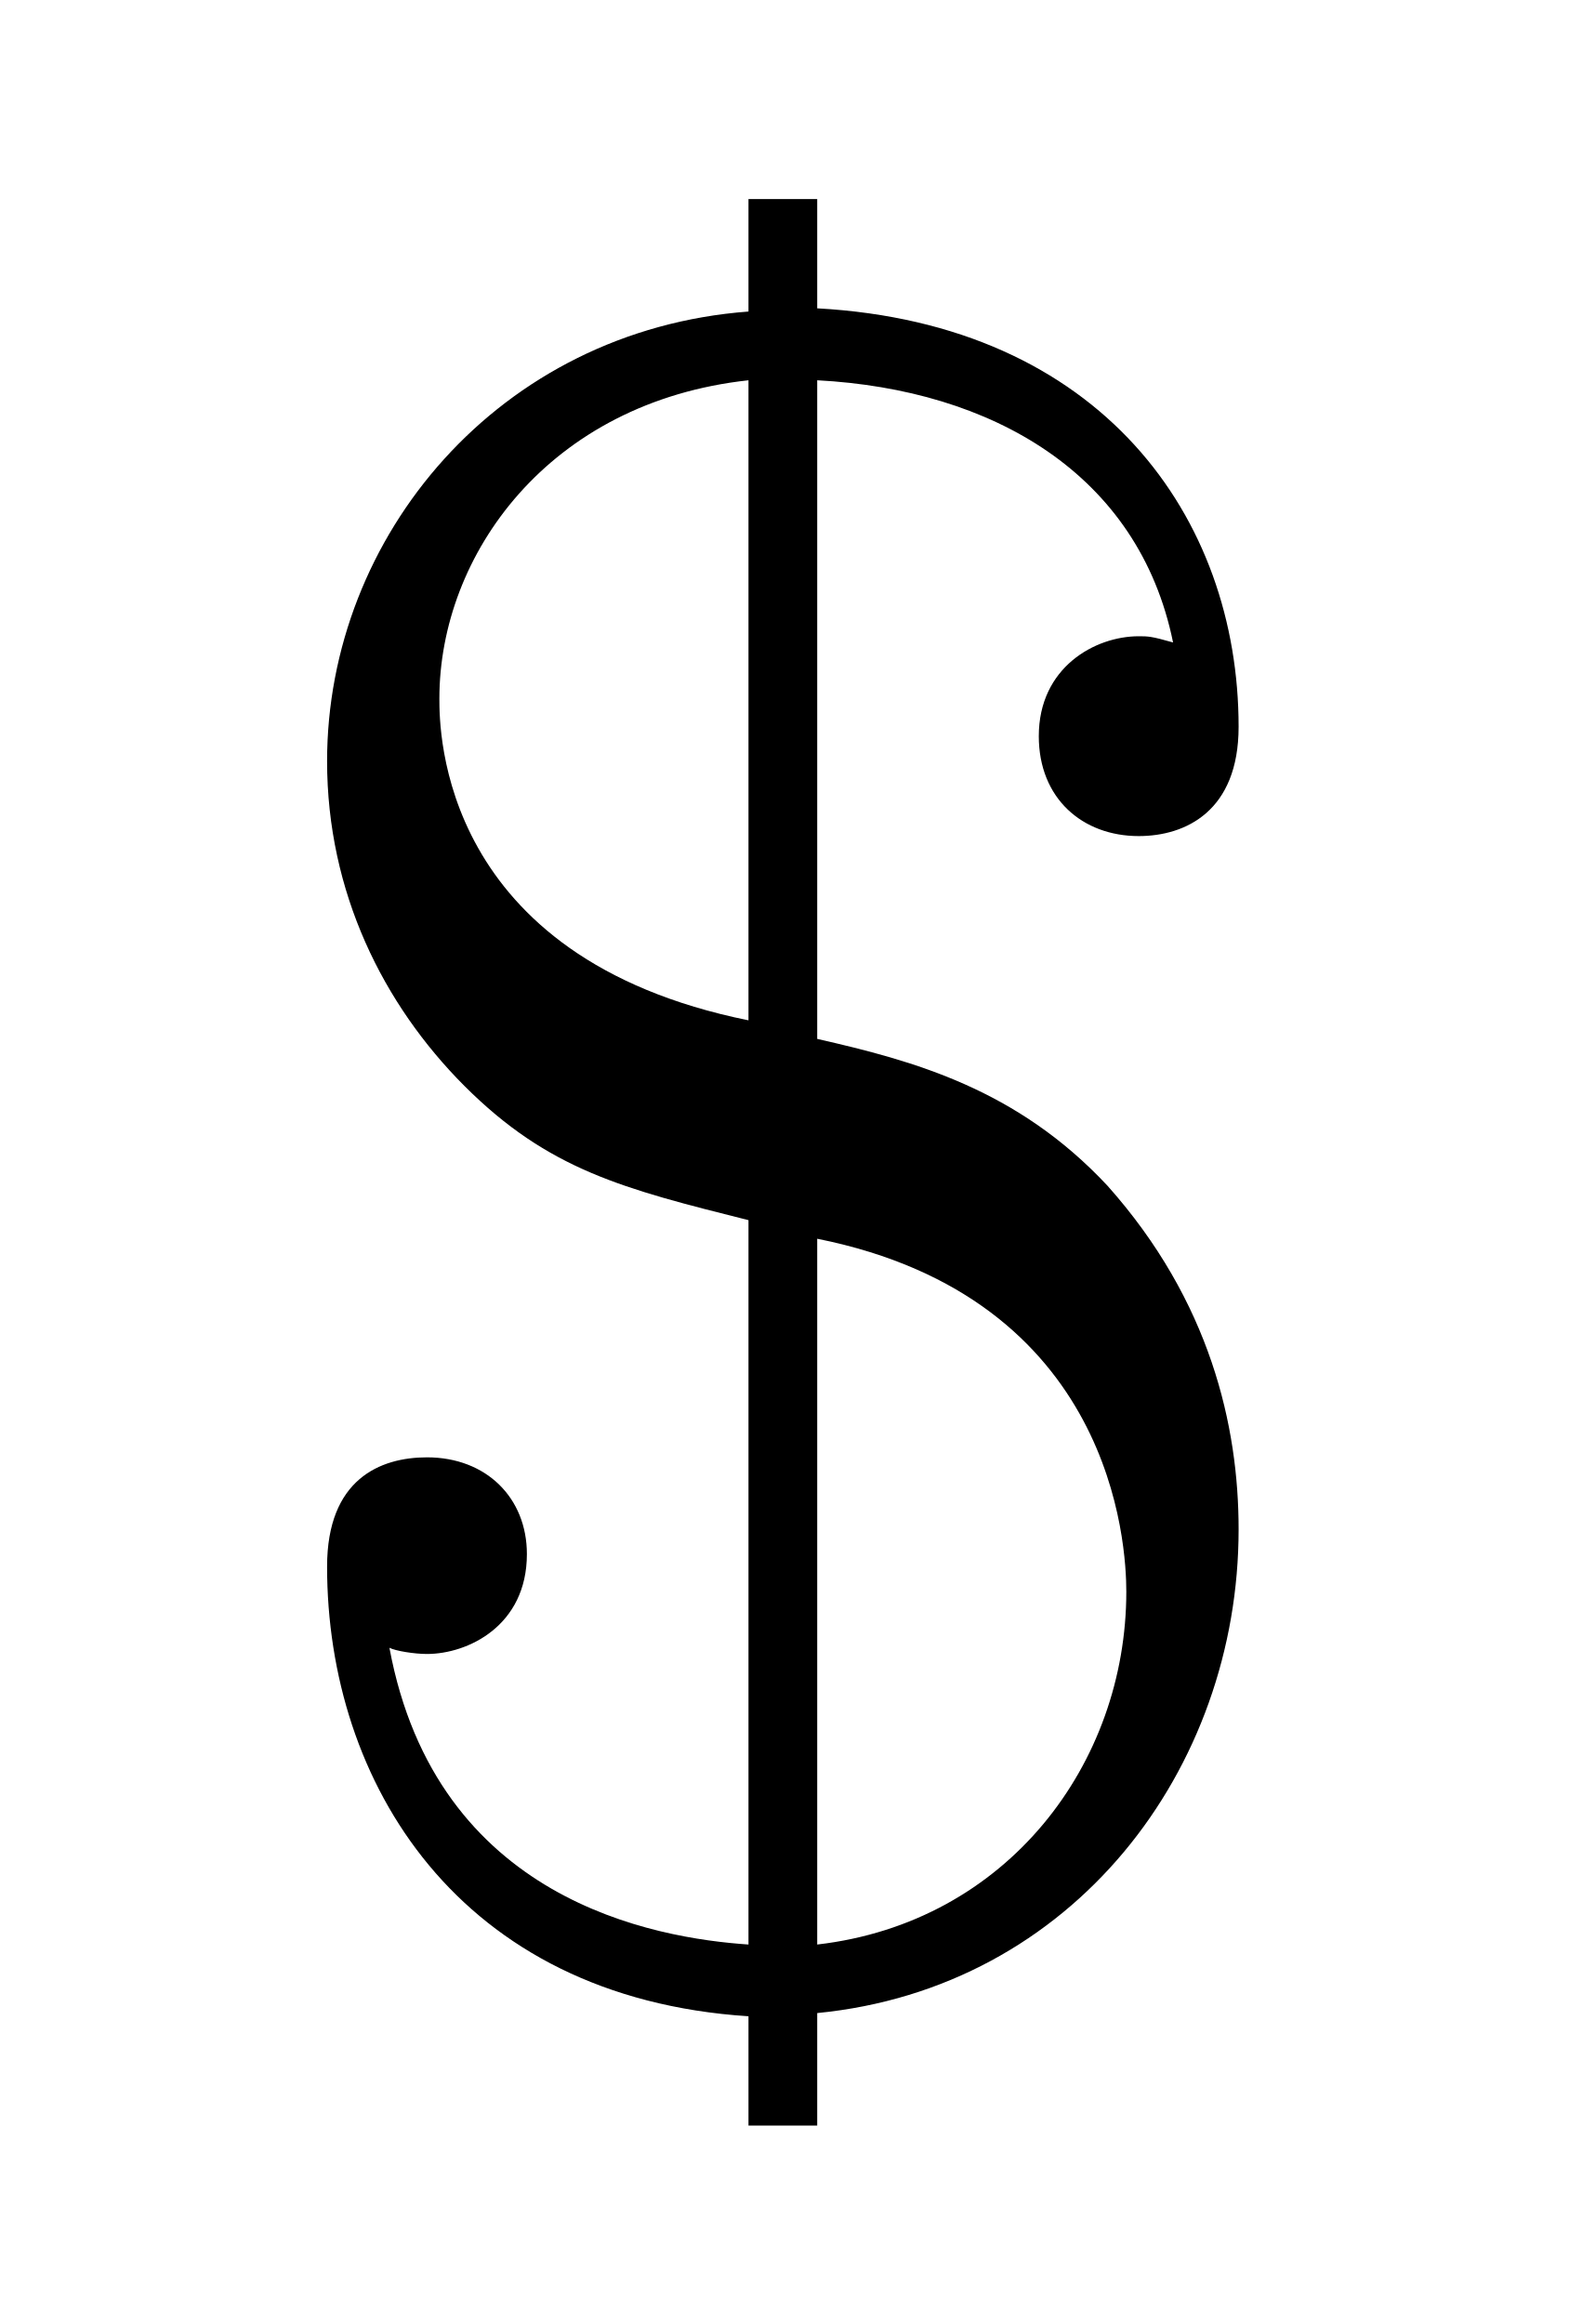
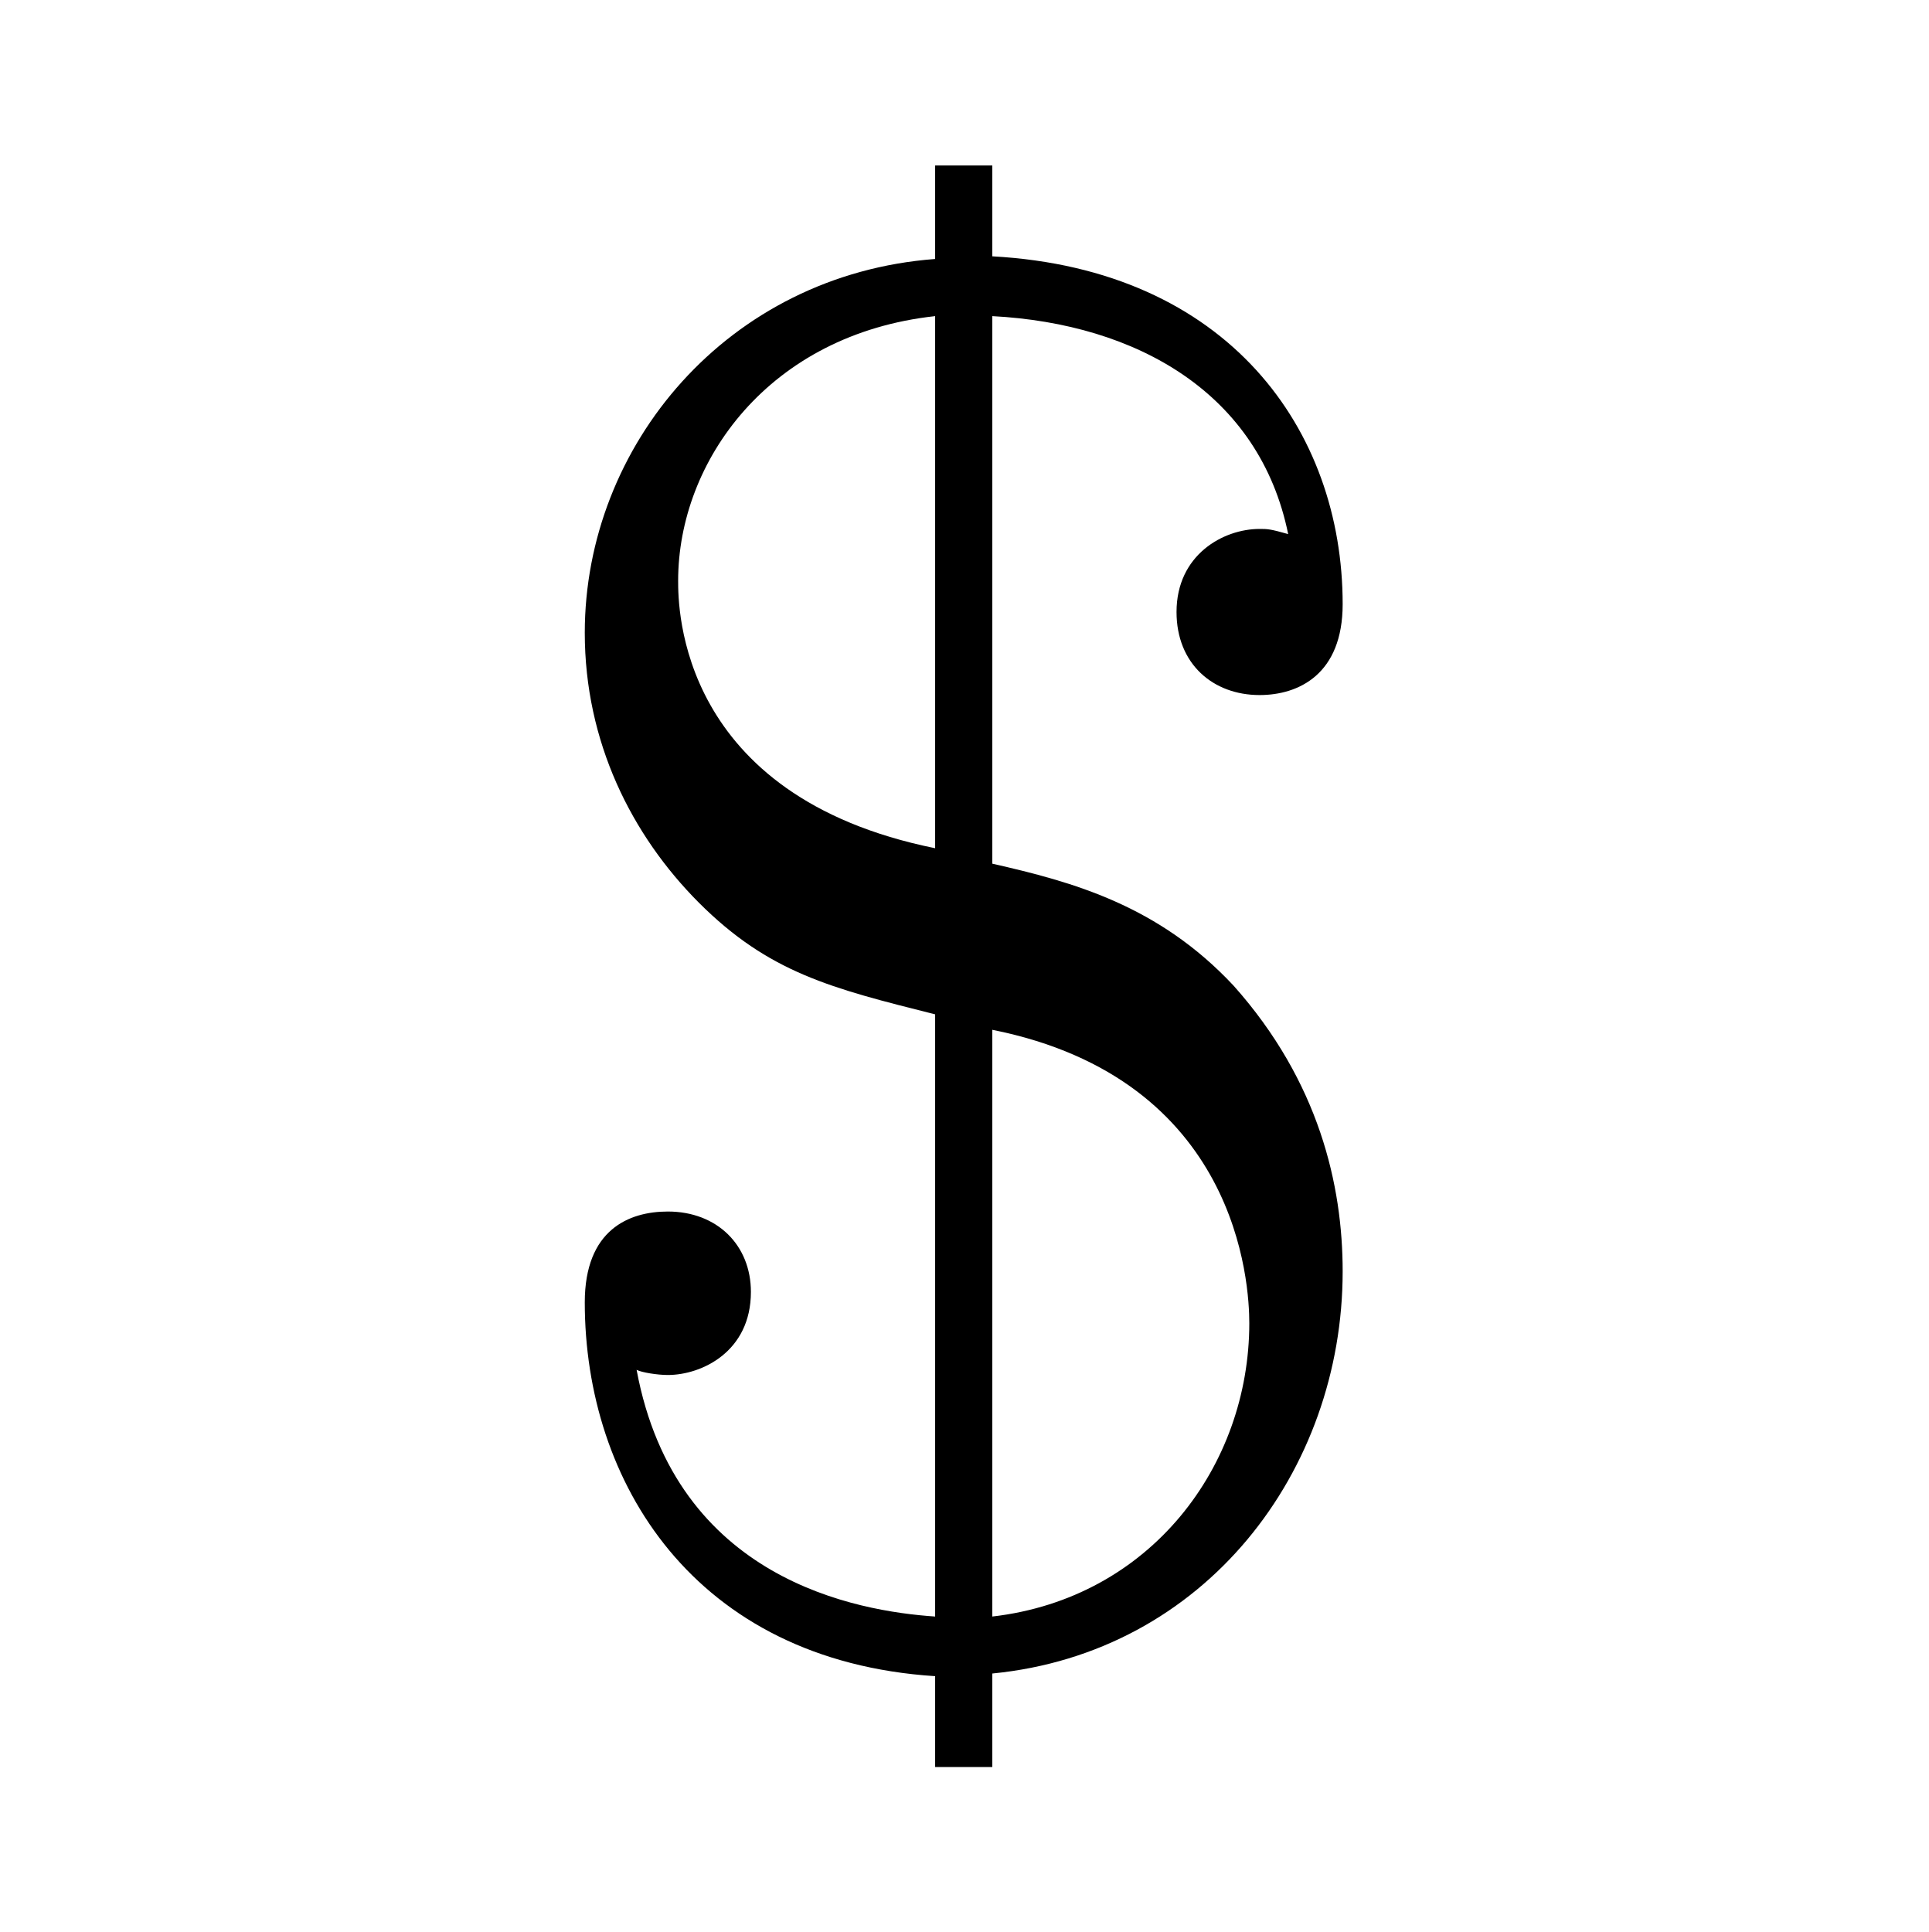
- <svg xmlns="http://www.w3.org/2000/svg" xmlns:xlink="http://www.w3.org/1999/xlink" width="7.85pt" height="11.63pt" viewBox="0 0 7.85 11.63">
+ <svg xmlns="http://www.w3.org/2000/svg" xmlns:xlink="http://www.w3.org/1999/xlink" width="11.61pt" height="11.63pt" viewBox="0 0 11.61 11.63">
  <defs>
    <g>
      <g id="glyph-0-0">
-         <path d="M 5.203 -2.312 C 5.203 -2.828 5.062 -3.453 4.547 -4.031 C 4.094 -4.516 3.578 -4.656 3.094 -4.766 L 3.094 -8.062 C 3.969 -8.016 4.703 -7.594 4.875 -6.75 C 4.766 -6.781 4.75 -6.781 4.703 -6.781 C 4.484 -6.781 4.203 -6.625 4.203 -6.281 C 4.203 -5.969 4.422 -5.781 4.703 -5.781 C 4.938 -5.781 5.203 -5.906 5.203 -6.328 C 5.203 -7.375 4.516 -8.344 3.094 -8.422 L 3.094 -8.969 L 2.75 -8.969 L 2.75 -8.406 C 1.5 -8.312 0.641 -7.281 0.641 -6.156 C 0.641 -5.5 0.922 -4.938 1.328 -4.531 C 1.75 -4.109 2.125 -4.016 2.75 -3.859 L 2.75 -0.234 C 2.281 -0.266 1.188 -0.453 0.953 -1.719 C 0.984 -1.703 1.078 -1.688 1.141 -1.688 C 1.344 -1.688 1.641 -1.828 1.641 -2.188 C 1.641 -2.469 1.438 -2.672 1.141 -2.672 C 0.906 -2.672 0.641 -2.562 0.641 -2.125 C 0.641 -1.047 1.297 0.031 2.75 0.125 L 2.75 0.672 L 3.094 0.672 L 3.094 0.109 C 4.375 -0.016 5.203 -1.109 5.203 -2.312 Z M 2.75 -4.859 C 1.203 -5.172 1.203 -6.312 1.203 -6.469 C 1.203 -7.188 1.75 -7.953 2.75 -8.062 Z M 4.641 -2 C 4.641 -1.141 4.047 -0.344 3.094 -0.234 L 3.094 -3.766 C 4.578 -3.469 4.641 -2.234 4.641 -2 Z M 4.641 -2 " />
+         <path style="stroke:none;" d="M 5.203 -2.312 C 5.203 -2.828 5.062 -3.453 4.547 -4.031 C 4.094 -4.516 3.578 -4.656 3.094 -4.766 L 3.094 -8.062 C 3.969 -8.016 4.703 -7.594 4.875 -6.75 C 4.766 -6.781 4.75 -6.781 4.703 -6.781 C 4.484 -6.781 4.203 -6.625 4.203 -6.281 C 4.203 -5.969 4.422 -5.781 4.703 -5.781 C 4.938 -5.781 5.203 -5.906 5.203 -6.328 C 5.203 -7.375 4.516 -8.344 3.094 -8.422 L 3.094 -8.969 L 2.75 -8.969 L 2.75 -8.406 C 1.5 -8.312 0.641 -7.281 0.641 -6.156 C 0.641 -5.5 0.922 -4.938 1.328 -4.531 C 1.75 -4.109 2.125 -4.016 2.75 -3.859 L 2.75 -0.234 C 2.281 -0.266 1.188 -0.453 0.953 -1.719 C 0.984 -1.703 1.078 -1.688 1.141 -1.688 C 1.344 -1.688 1.641 -1.828 1.641 -2.188 C 1.641 -2.469 1.438 -2.672 1.141 -2.672 C 0.906 -2.672 0.641 -2.562 0.641 -2.125 C 0.641 -1.047 1.297 0.031 2.75 0.125 L 2.75 0.672 L 3.094 0.672 L 3.094 0.109 C 4.375 -0.016 5.203 -1.109 5.203 -2.312 Z M 2.75 -4.859 C 1.203 -5.172 1.203 -6.312 1.203 -6.469 C 1.203 -7.188 1.75 -7.953 2.75 -8.062 Z M 4.641 -2 C 4.641 -1.141 4.047 -0.344 3.094 -0.234 L 3.094 -3.766 C 4.578 -3.469 4.641 -2.234 4.641 -2 Z M 4.641 -2 " />
      </g>
    </g>
  </defs>
  <g fill="rgb(0%, 0%, 0%)" fill-opacity="1">
-     <use xlink:href="#glyph-0-0" x="0.996" y="9.965" />
+     <use xlink:href="#glyph-0-0" x="2.879" y="9.965" />
  </g>
</svg>
